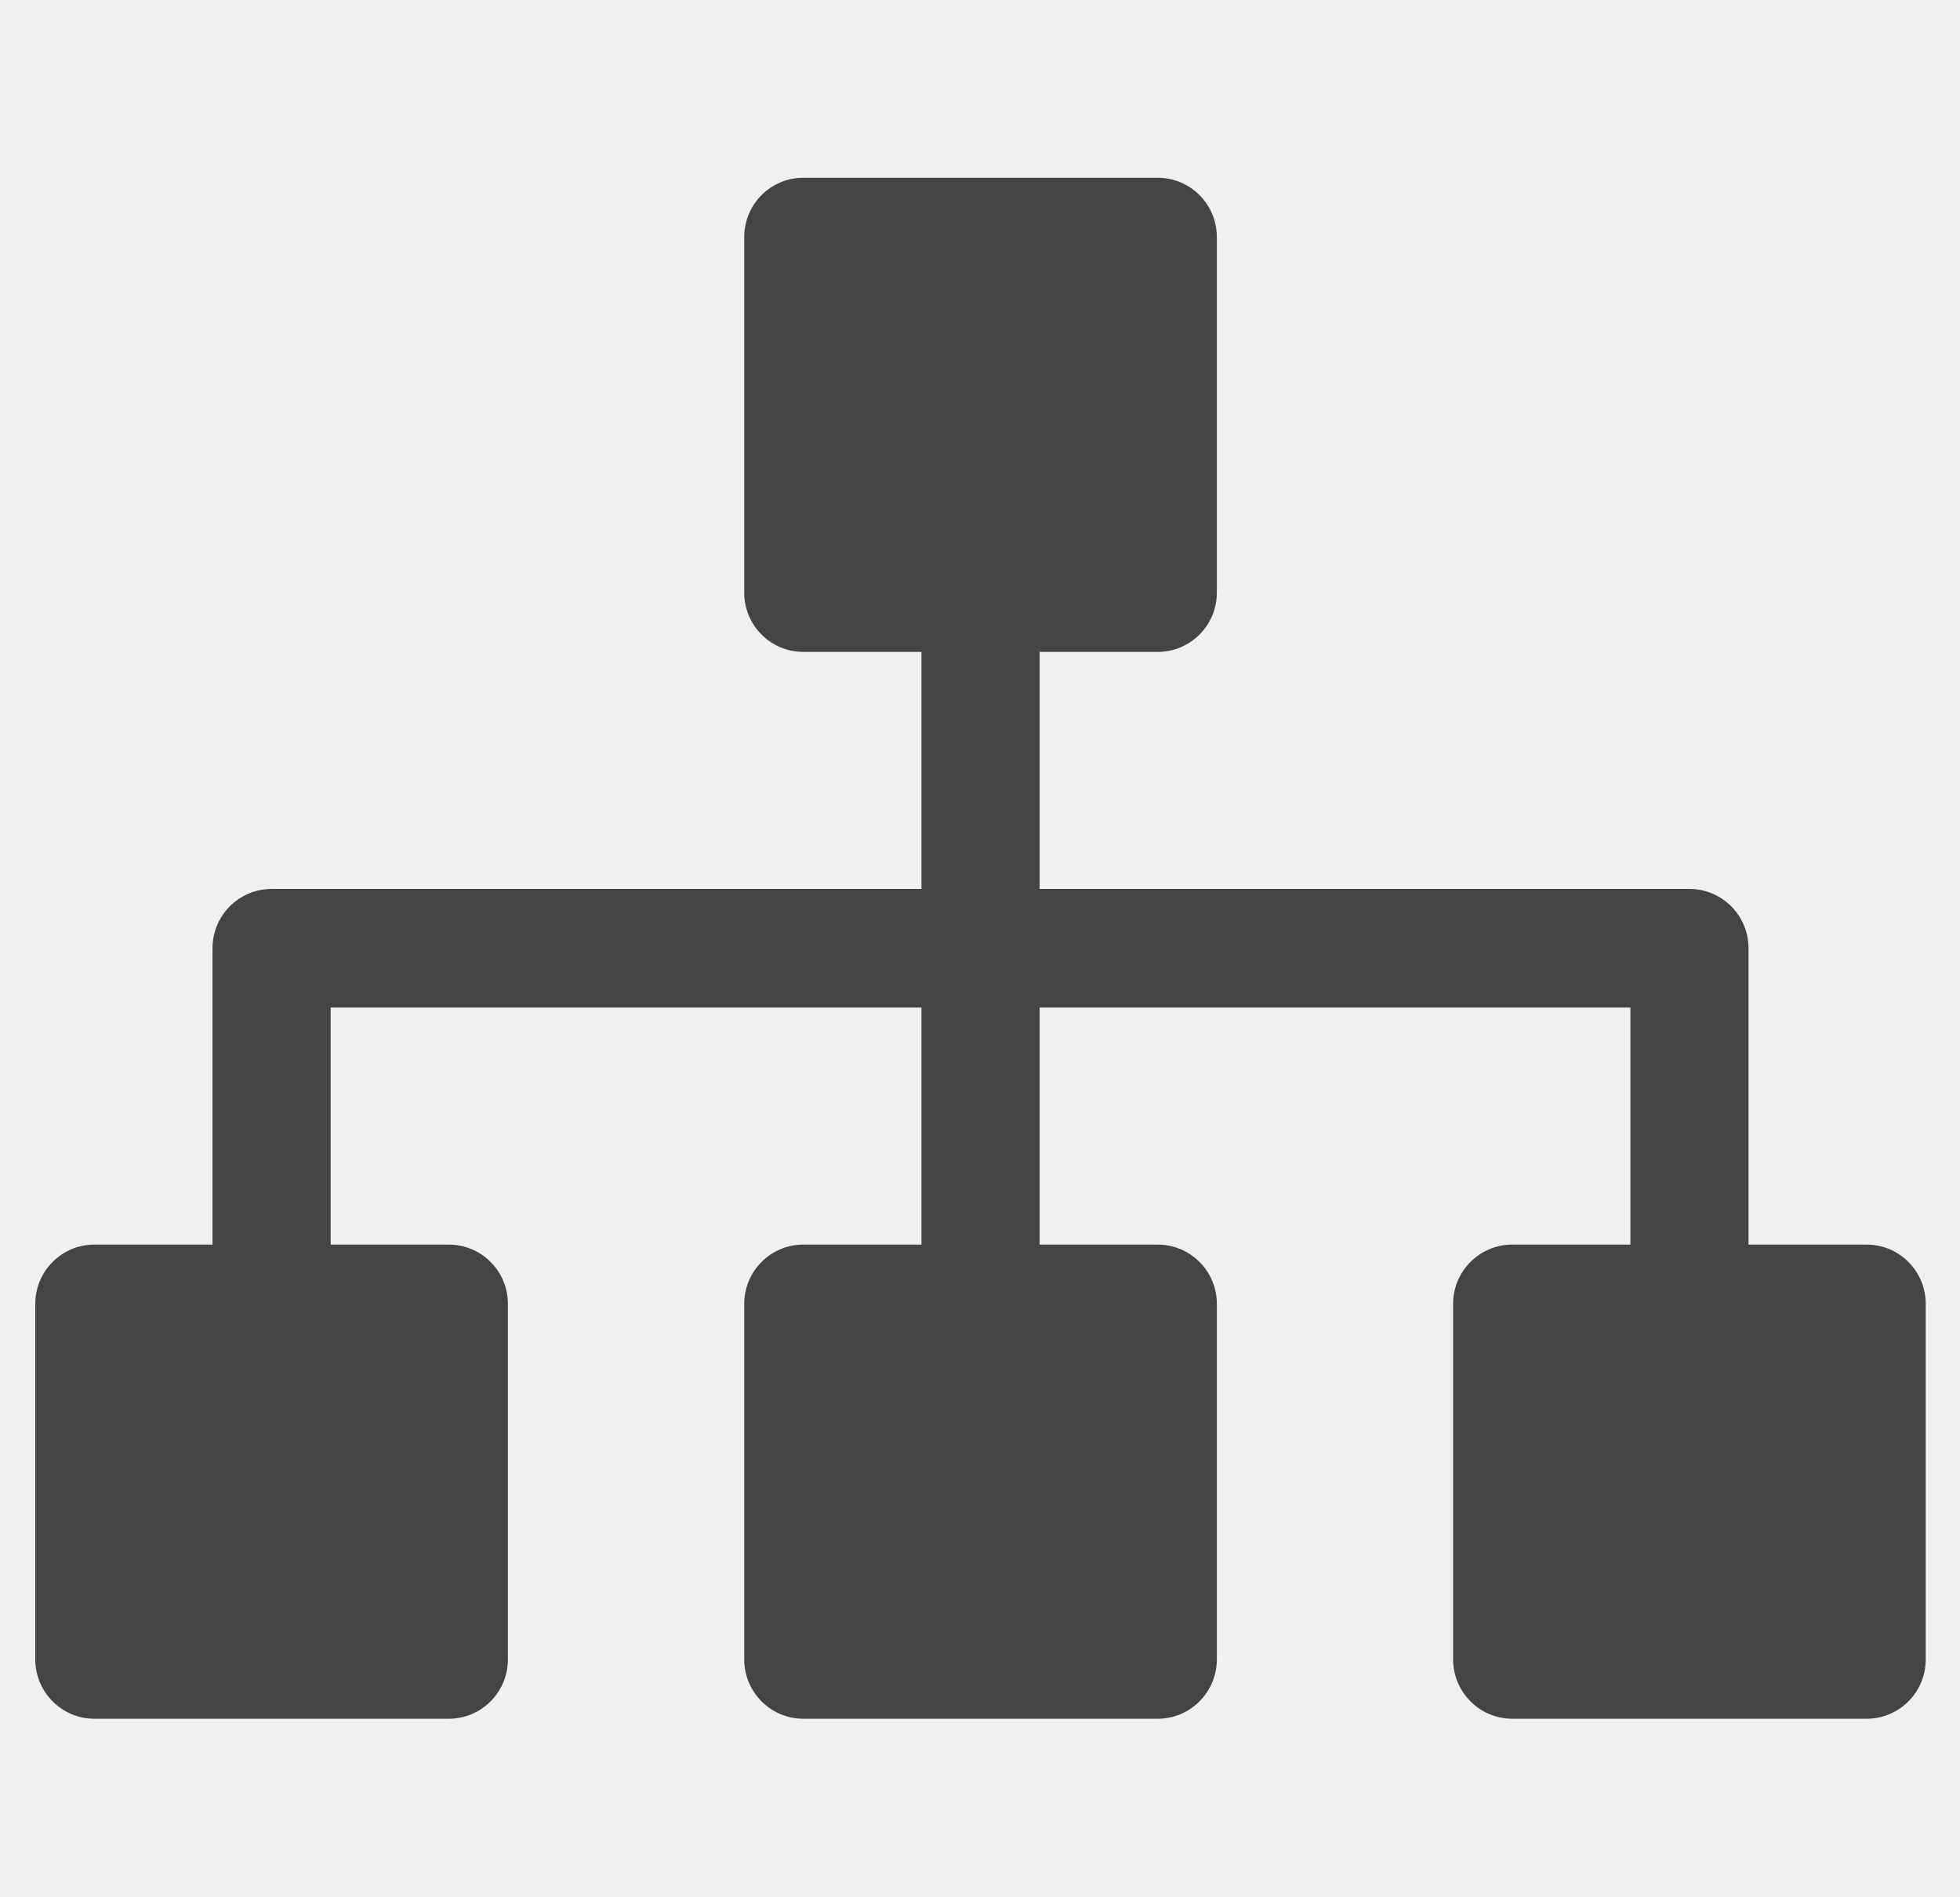
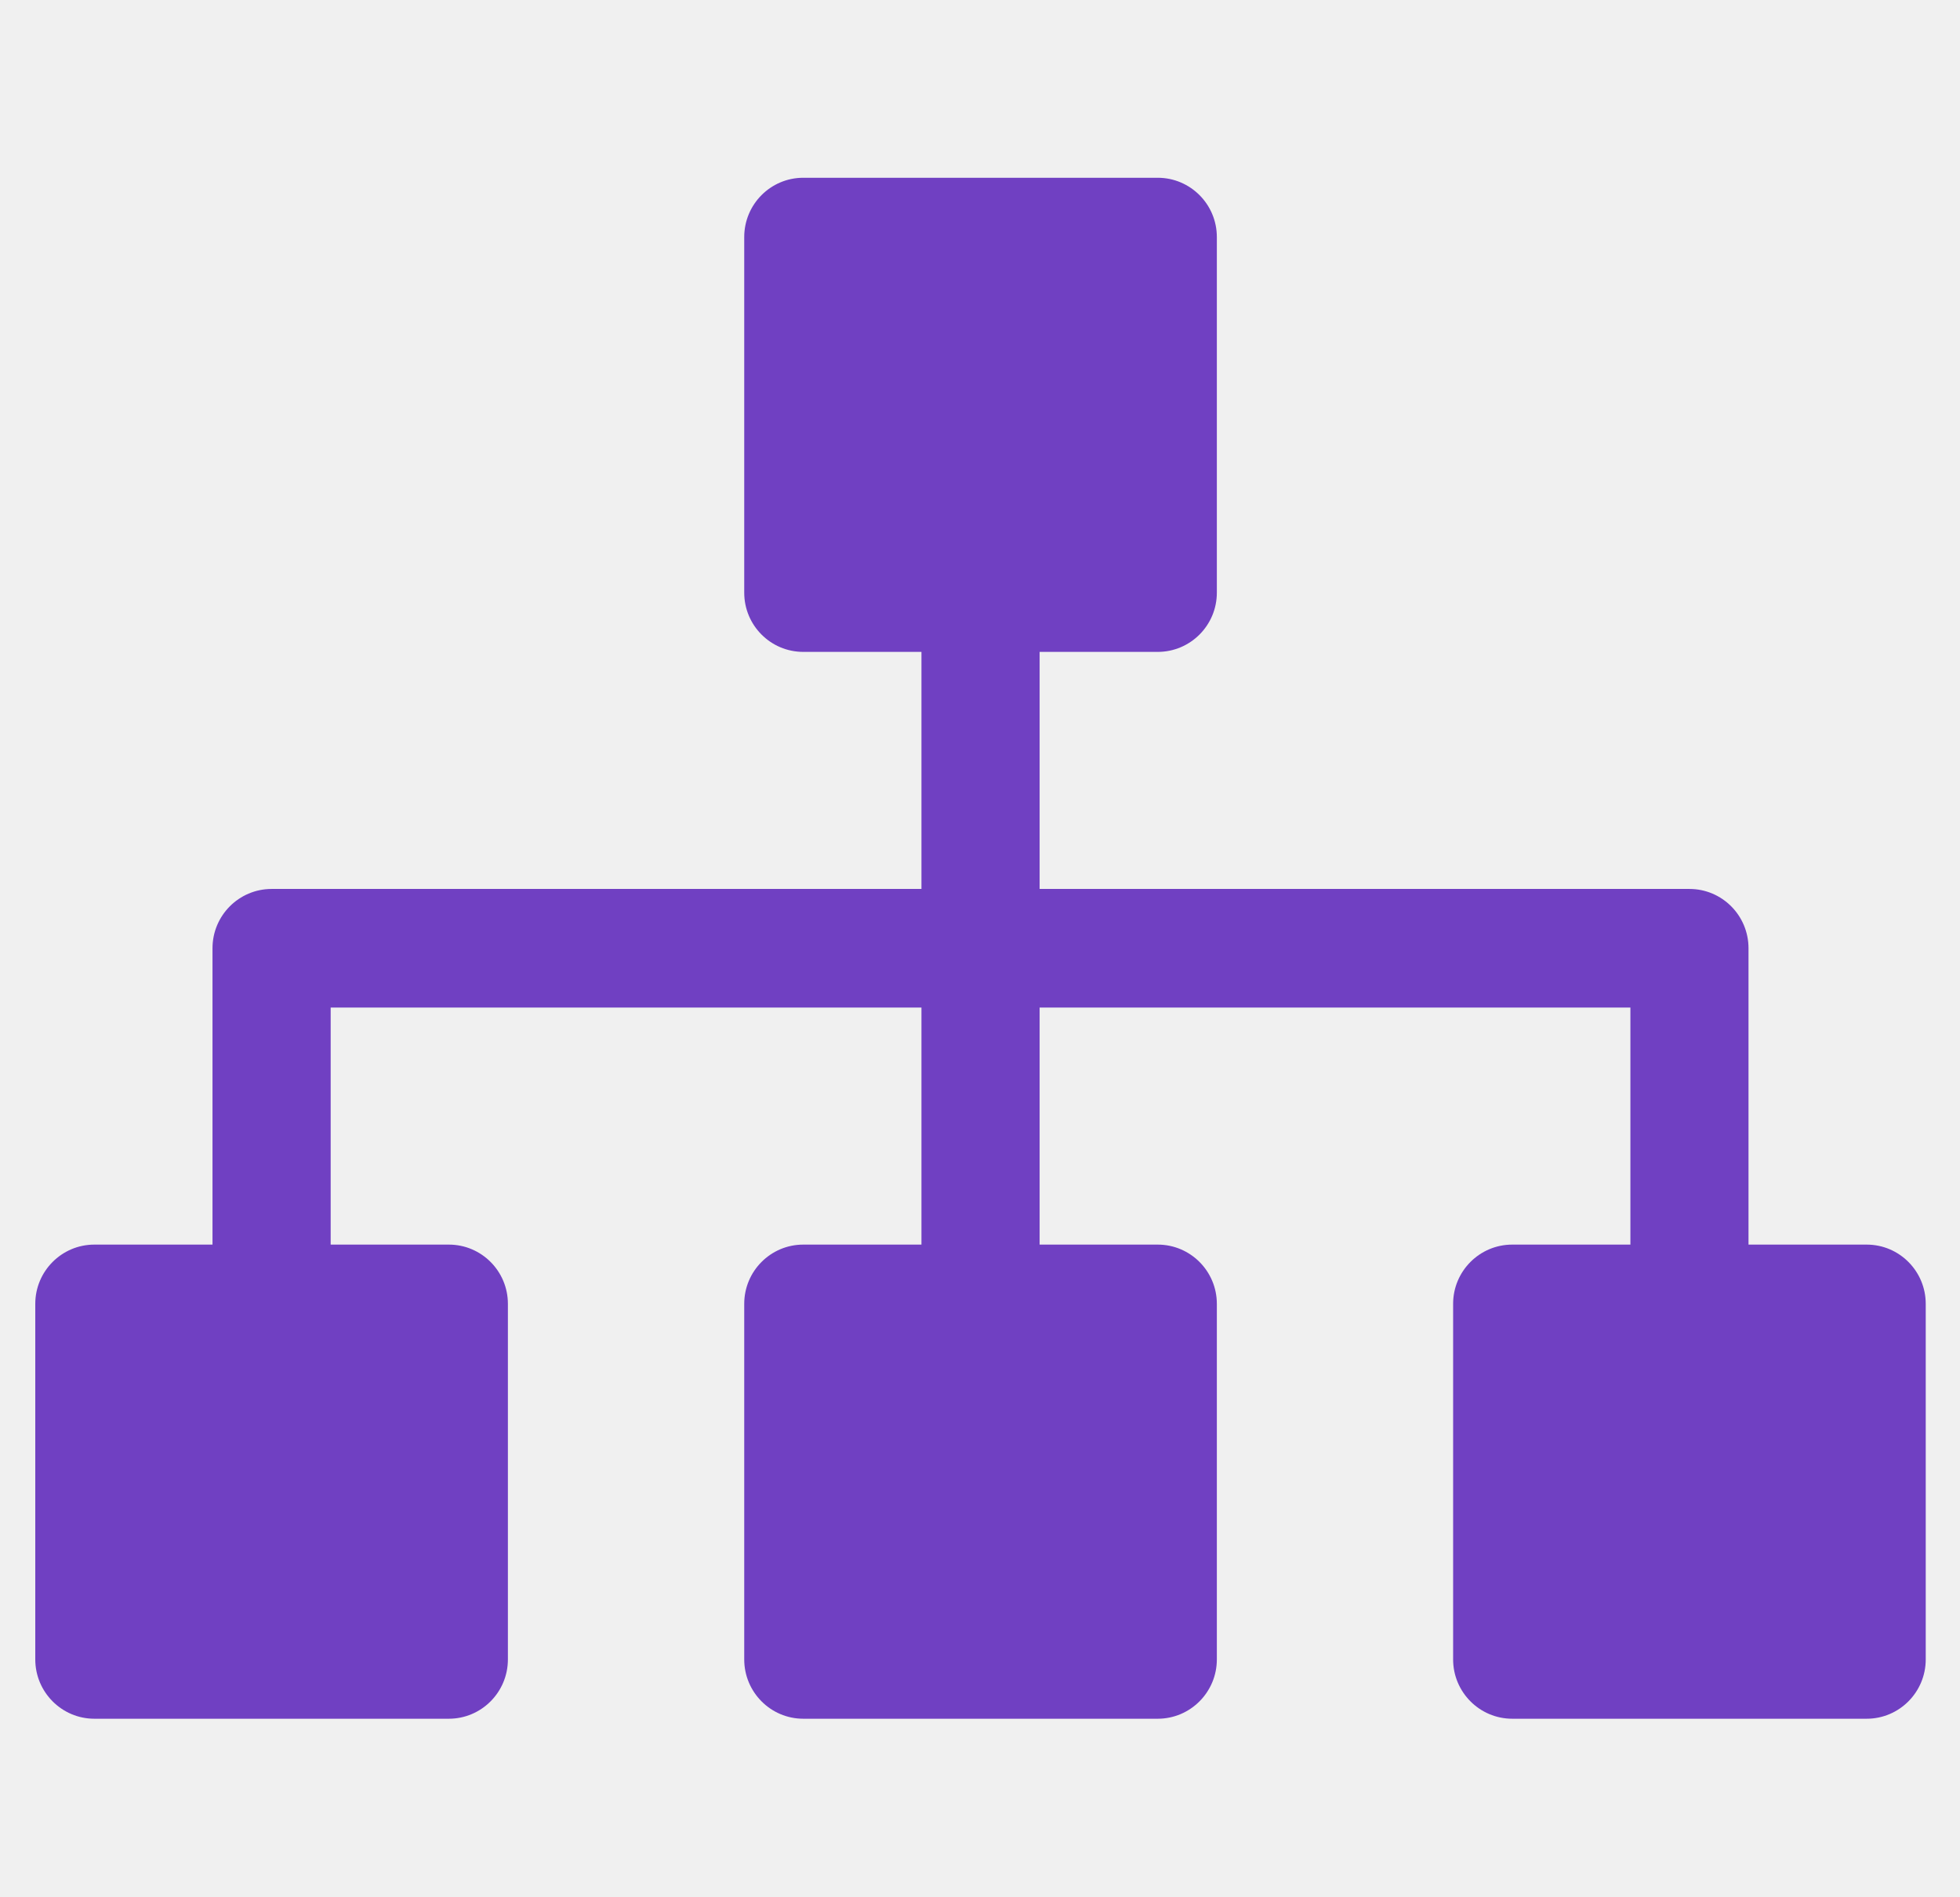
<svg xmlns="http://www.w3.org/2000/svg" width="31" height="30" viewBox="0 0 31 30" fill="none">
  <g clip-path="url(#clip0)">
-     <path d="M29.524 19.688H27.655V15C27.655 14.482 27.237 14.062 26.721 14.062H16.443V10.312H18.311C18.827 10.312 19.246 9.893 19.246 9.375V3.75C19.246 3.232 18.827 2.812 18.311 2.812H12.705C12.189 2.812 11.771 3.232 11.771 3.75V9.375C11.771 9.893 12.189 10.312 12.705 10.312H14.574V14.062H4.296C3.78 14.062 3.361 14.482 3.361 15V19.688H1.492C0.977 19.688 0.558 20.108 0.558 20.625V26.25C0.558 26.767 0.977 27.188 1.492 27.188H7.099C7.615 27.188 8.033 26.767 8.033 26.25V20.625C8.033 20.108 7.615 19.688 7.099 19.688H5.23V15.938H14.574V19.688H12.705C12.189 19.688 11.771 20.108 11.771 20.625V26.25C11.771 26.767 12.189 27.188 12.705 27.188H18.311C18.827 27.188 19.246 26.767 19.246 26.25V20.625C19.246 20.108 18.827 19.688 18.311 19.688H16.443V15.938H25.787V19.688H23.918C23.402 19.688 22.983 20.108 22.983 20.625V26.25C22.983 26.767 23.402 27.188 23.918 27.188H29.524C30.04 27.188 30.458 26.767 30.458 26.25V20.625C30.458 20.108 30.04 19.688 29.524 19.688Z" fill="#444444" />
+     <path d="M29.524 19.688H27.655V15C27.655 14.482 27.237 14.062 26.721 14.062H16.443V10.312H18.311C18.827 10.312 19.246 9.893 19.246 9.375V3.75C19.246 3.232 18.827 2.812 18.311 2.812H12.705C12.189 2.812 11.771 3.232 11.771 3.75V9.375C11.771 9.893 12.189 10.312 12.705 10.312H14.574V14.062H4.296C3.78 14.062 3.361 14.482 3.361 15V19.688H1.492C0.977 19.688 0.558 20.108 0.558 20.625V26.25C0.558 26.767 0.977 27.188 1.492 27.188H7.099C7.615 27.188 8.033 26.767 8.033 26.25V20.625C8.033 20.108 7.615 19.688 7.099 19.688H5.23V15.938H14.574V19.688H12.705C12.189 19.688 11.771 20.108 11.771 20.625V26.25C11.771 26.767 12.189 27.188 12.705 27.188H18.311C18.827 27.188 19.246 26.767 19.246 26.25V20.625C19.246 20.108 18.827 19.688 18.311 19.688H16.443V15.938H25.787V19.688H23.918C23.402 19.688 22.983 20.108 22.983 20.625V26.25C22.983 26.767 23.402 27.188 23.918 27.188H29.524C30.04 27.188 30.458 26.767 30.458 26.25V20.625C30.458 20.108 30.04 19.688 29.524 19.688Z" fill="#7040c2" />
  </g>
  <defs>
    <clipPath id="clip0">
      <rect width="29.9" height="30" fill="white" transform="translate(0.558105)" />
    </clipPath>
  </defs>
</svg>
